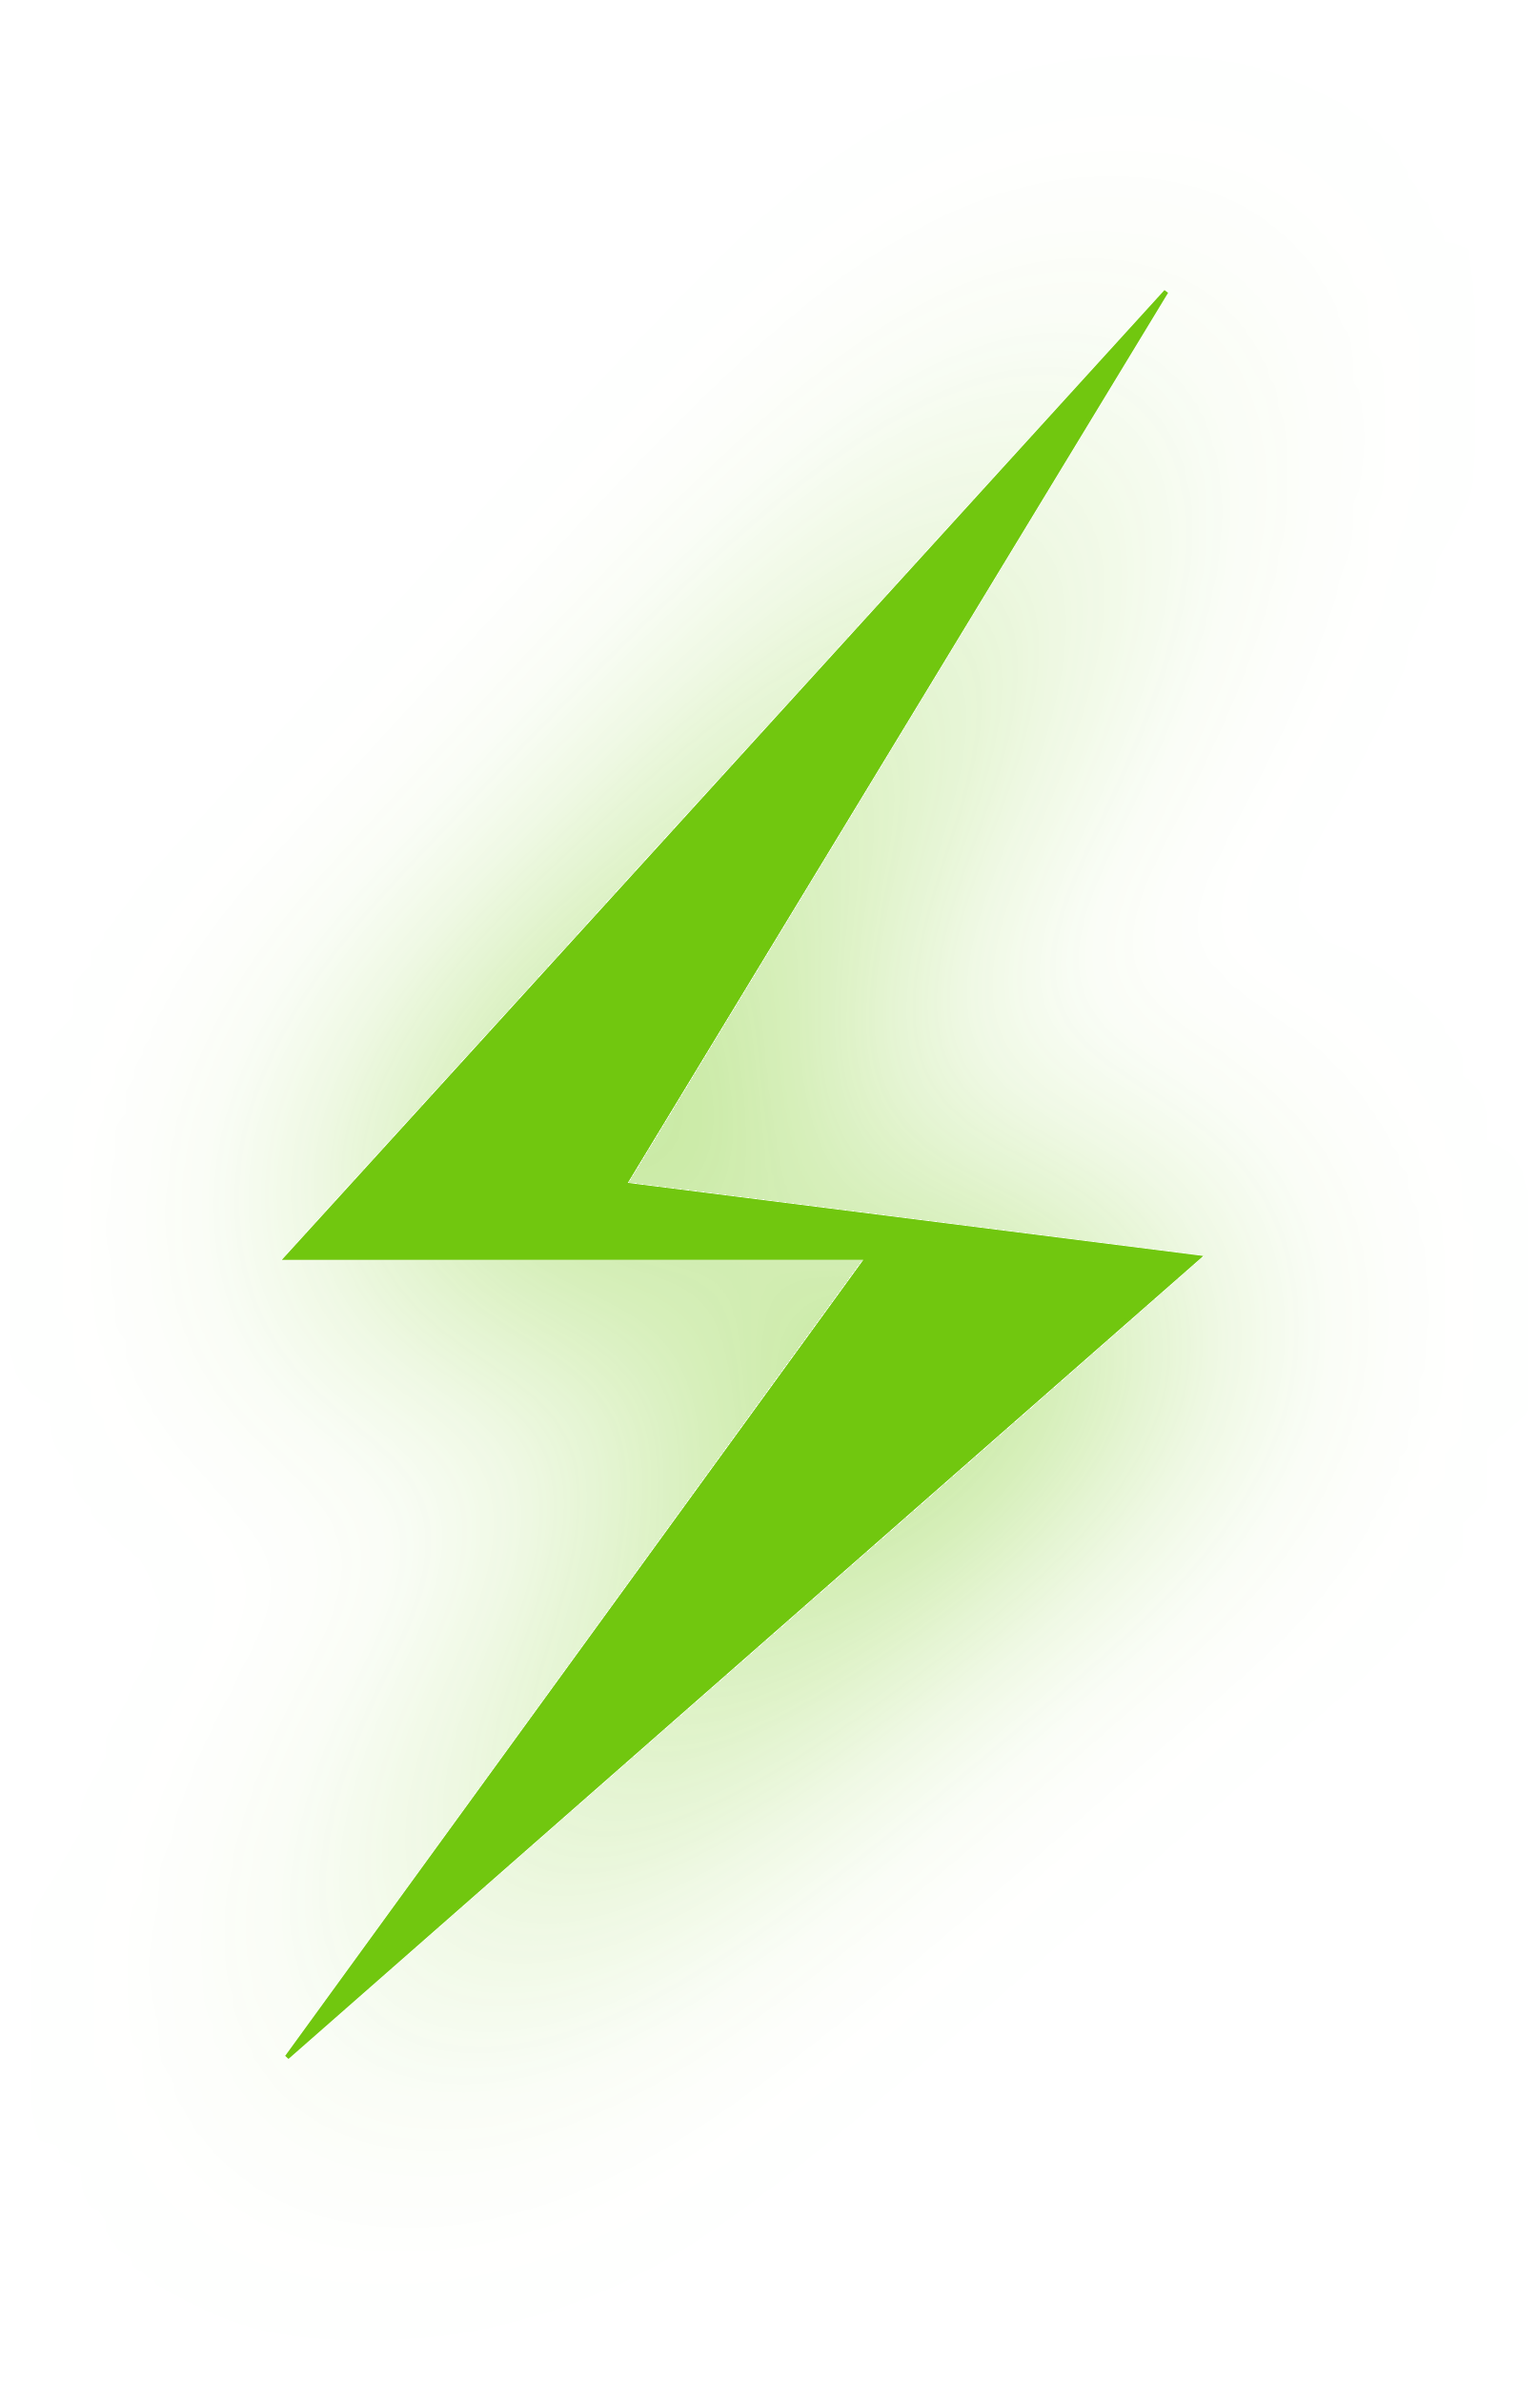
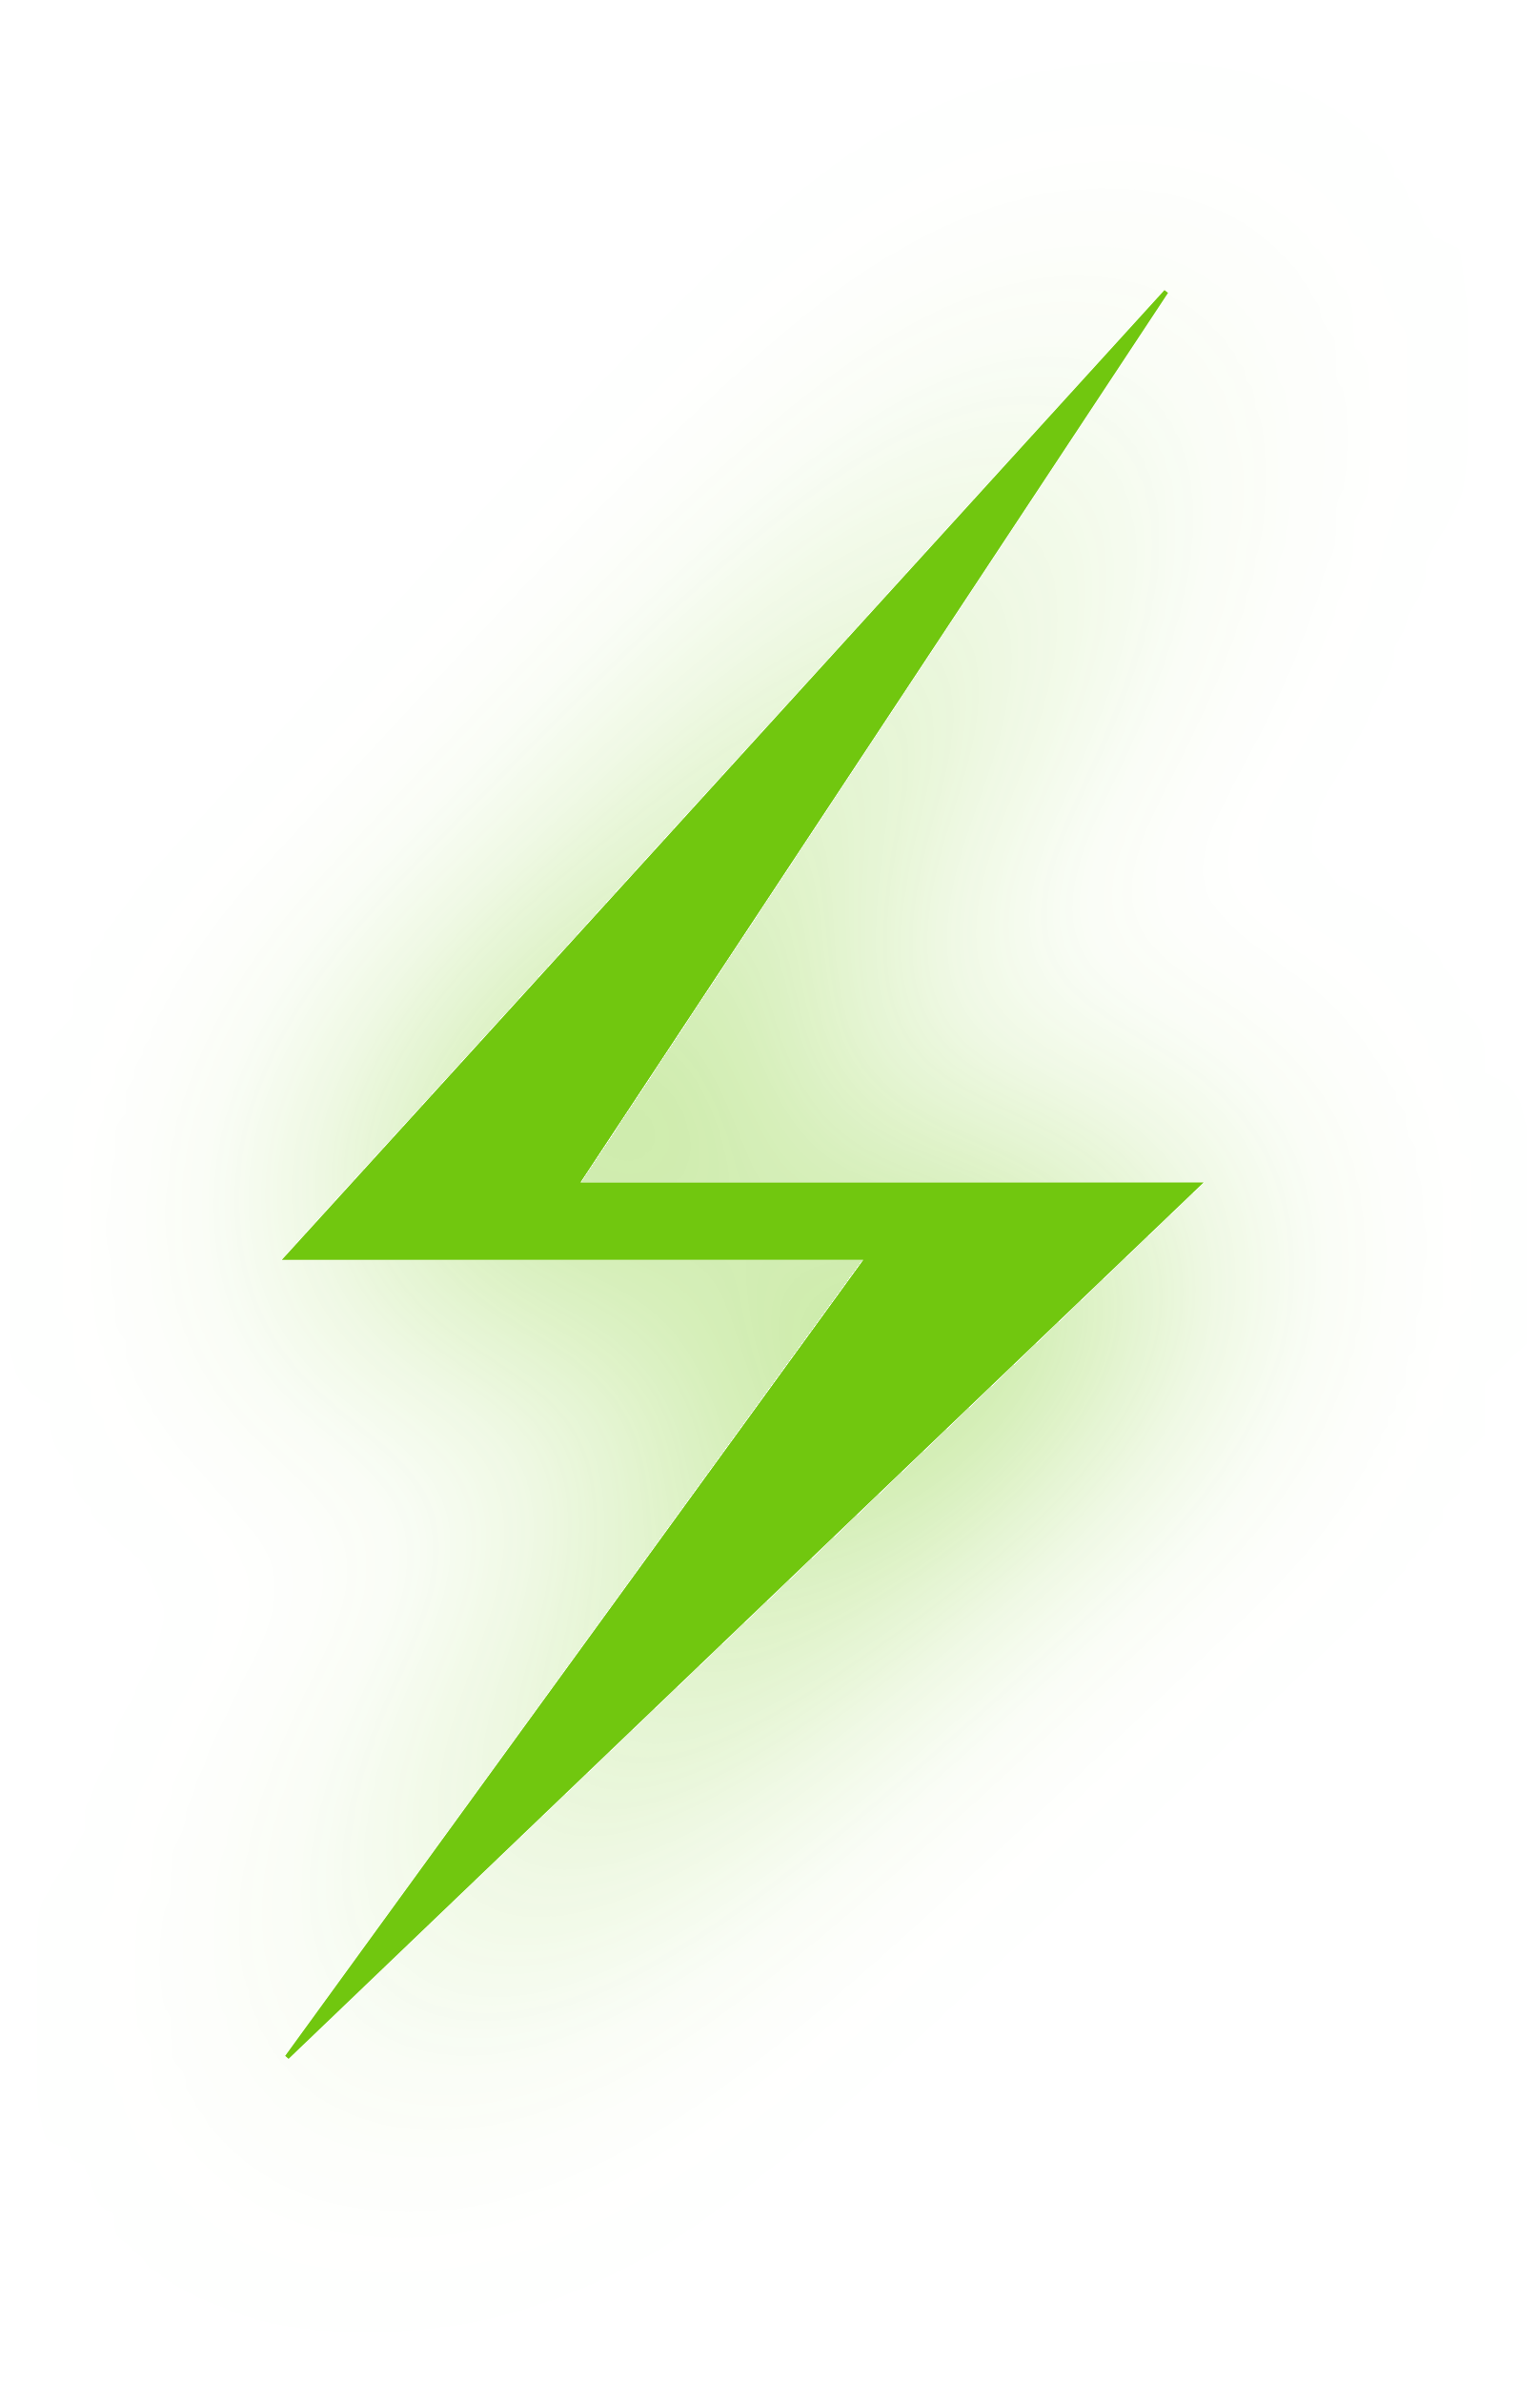
<svg xmlns="http://www.w3.org/2000/svg" width="338" height="523" viewBox="0 0 338 523" fill="none">
  <g filter="url(#filter0_d_255_2743)">
-     <path d="M63 276L256 64L137 260L263 276L63 451.5L190.5 276H63Z" fill="#71C70F" />
-     <path d="M63 276L256 64L137 260L263 276L63 451.5L190.5 276H63Z" stroke="#71C70F" />
+     <path d="M63 276L256 64L126.5 260H263L63 451.5L190.5 276H63Z" fill="#71C70F" />
+     <path d="M63 276L256 64L126.5 260H263L63 451.5L190.5 276H63Z" stroke="#71C70F" />
  </g>
  <defs>
-     <filter id="filter0_d_255_2743" x="0.869" y="0.663" width="336.295" height="522.212" filterUnits="userSpaceOnUse" color-interpolation-filters="sRGB">
+     <filter id="filter0_d_255_2743" x="0.869" y="0.663" width="336.377" height="522.198" filterUnits="userSpaceOnUse" color-interpolation-filters="sRGB">
      <feFlood flood-opacity="0" result="BackgroundImageFix" />
      <feColorMatrix in="SourceAlpha" type="matrix" values="0 0 0 0 0 0 0 0 0 0 0 0 0 0 0 0 0 0 127 0" result="hardAlpha" />
      <feOffset dx="6" dy="4" />
      <feGaussianBlur stdDeviation="33.5" />
      <feComposite in2="hardAlpha" operator="out" />
      <feColorMatrix type="matrix" values="0 0 0 0 0.443 0 0 0 0 0.78 0 0 0 0 0.059 0 0 0 0.73 0" />
      <feBlend mode="normal" in2="BackgroundImageFix" result="effect1_dropShadow_255_2743" />
      <feBlend mode="normal" in="SourceGraphic" in2="effect1_dropShadow_255_2743" result="shape" />
    </filter>
  </defs>
</svg>
